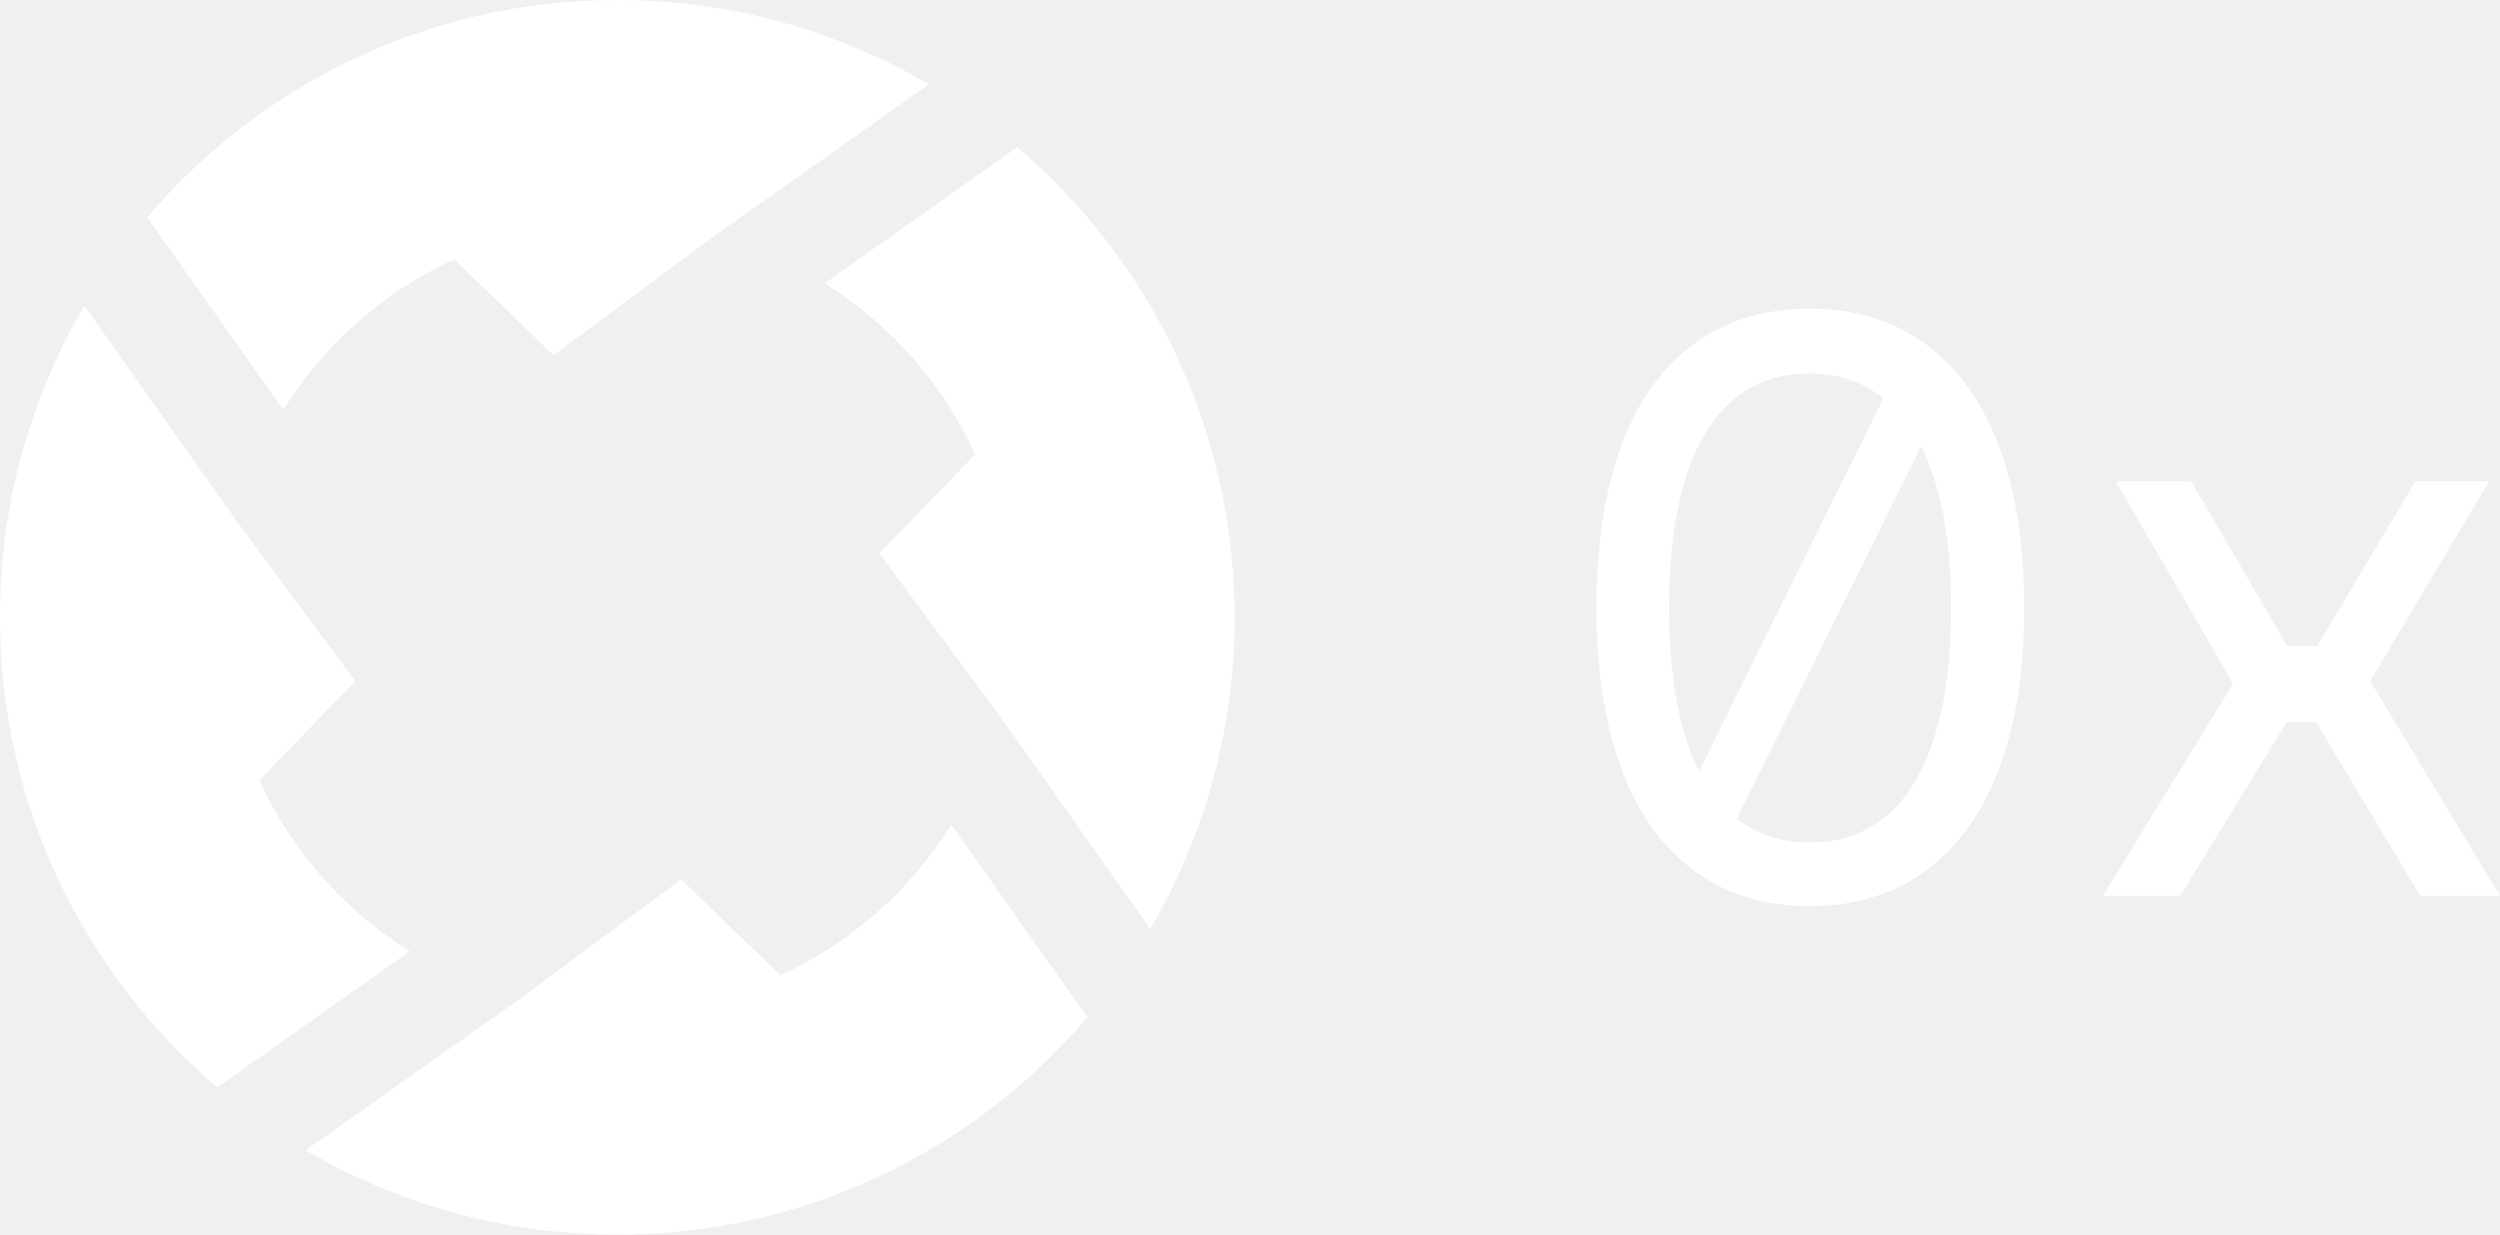
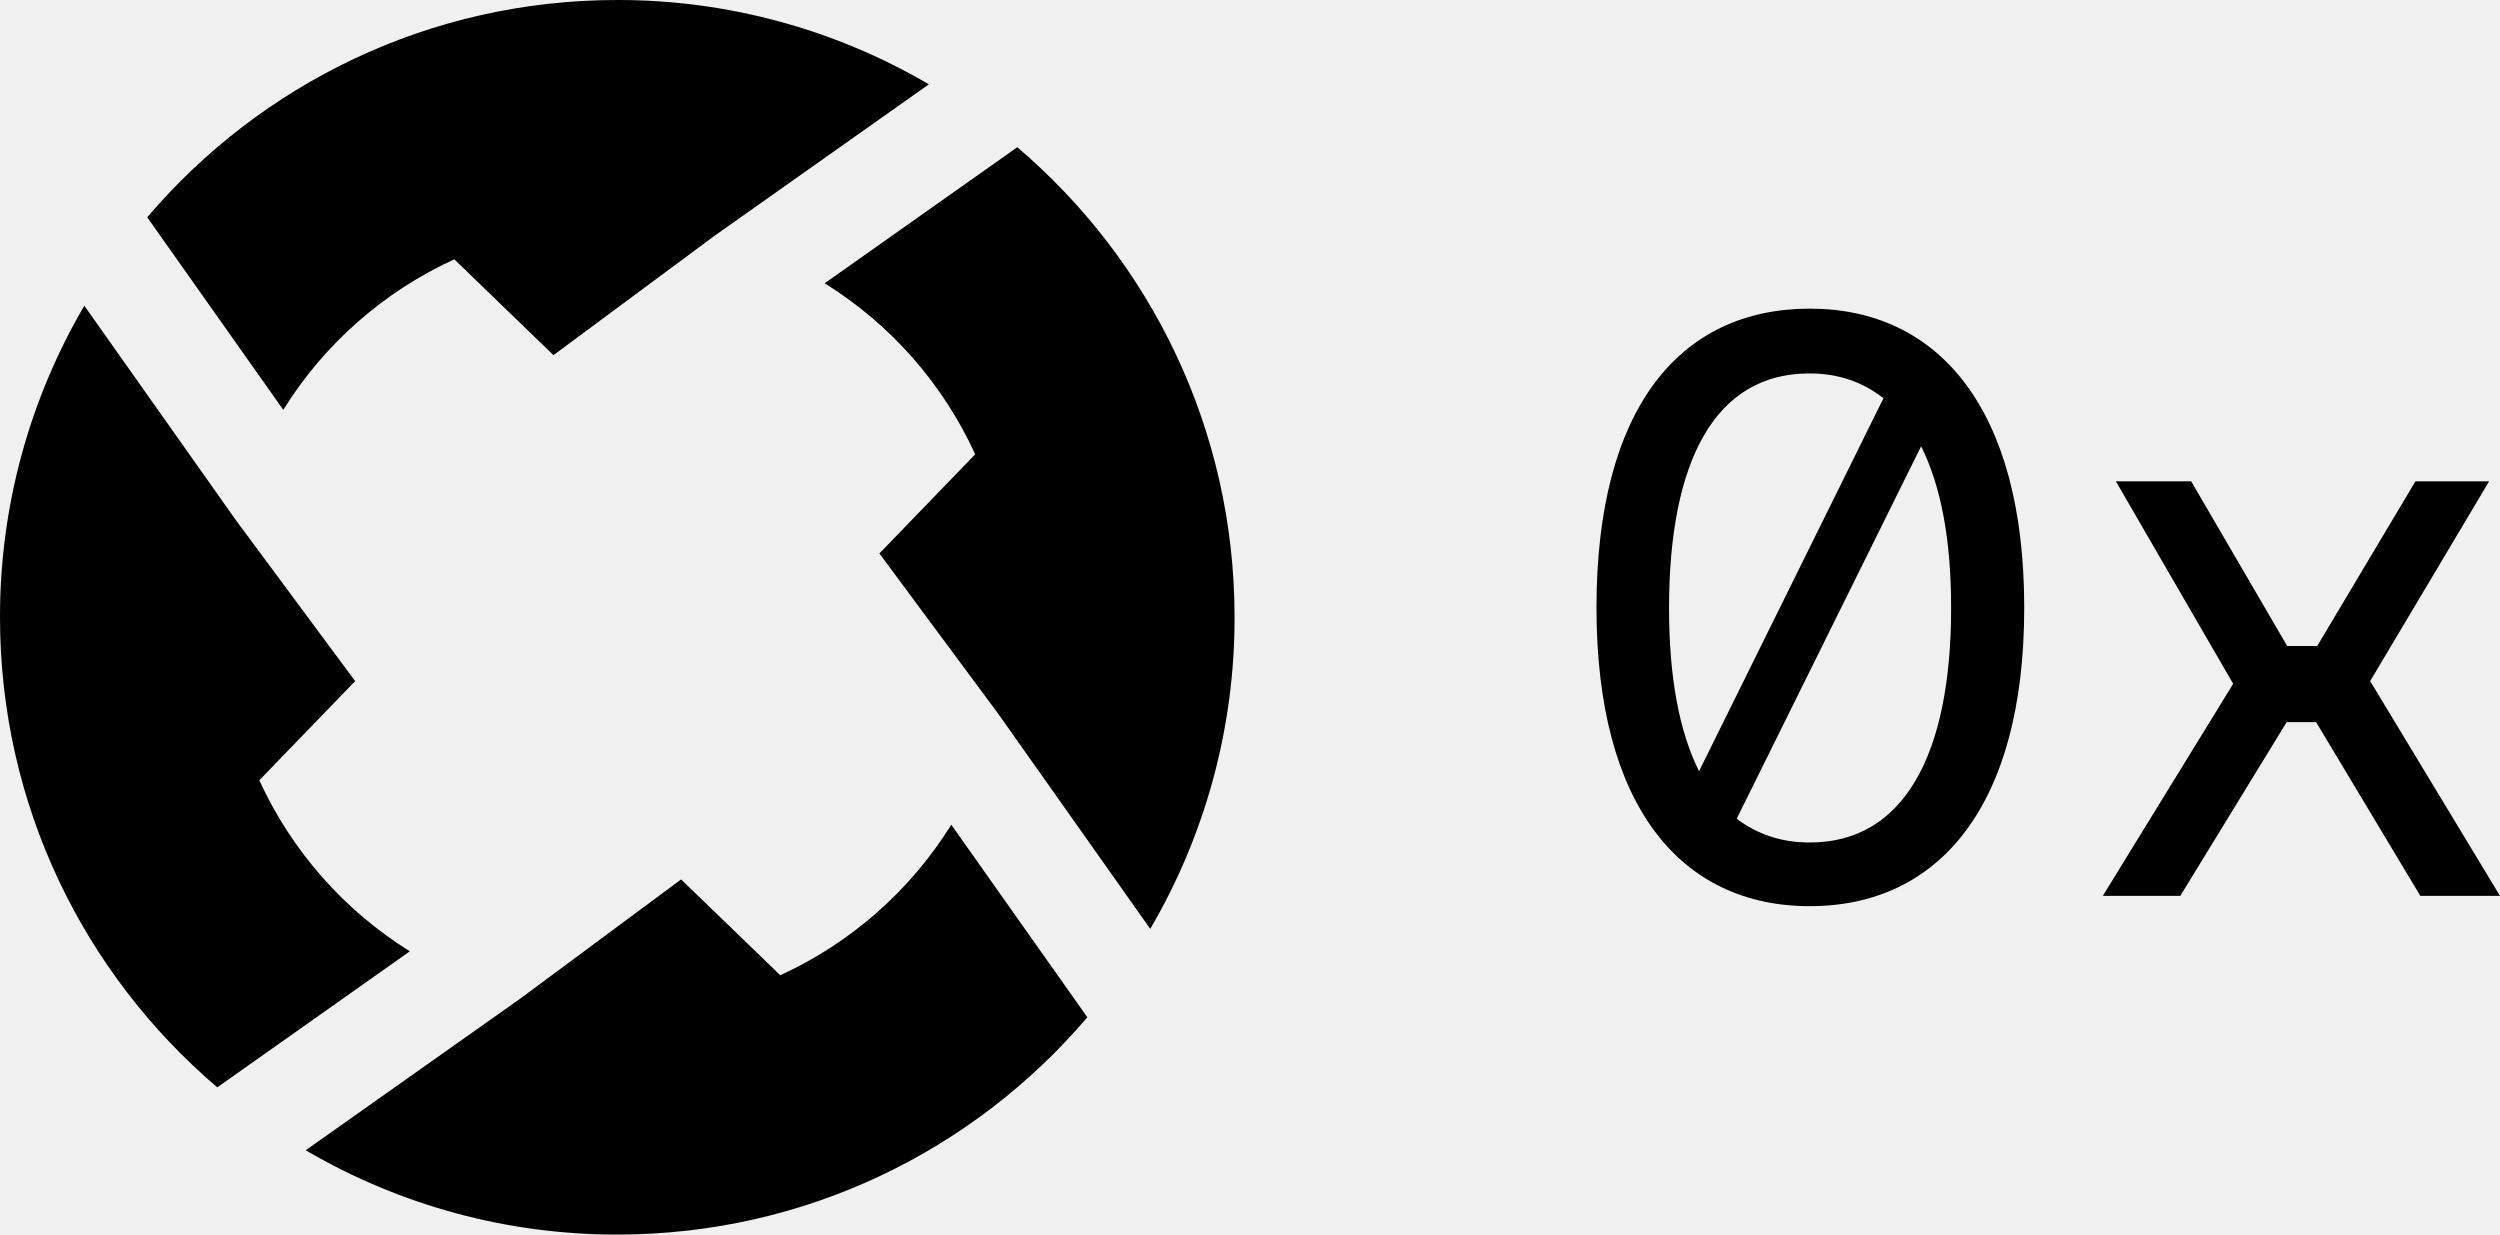
<svg xmlns="http://www.w3.org/2000/svg" width="81" height="40" viewBox="0 0 81 40" fill="none" class="sc-AykKD cHygpz">
-   <path d="M8.402 25.28l3.105-3.212-3.86-5.209-4.915-6.954A19.904 19.904 0 0 0 0 20c0 6.1 2.732 11.562 7.04 15.23l6.239-4.408a12.796 12.796 0 0 1-4.877-5.541zM14.72 8.402l3.212 3.105 5.209-3.86 6.954-4.915A19.904 19.904 0 0 0 20 0C13.9 0 8.438 2.732 4.77 7.04l4.408 6.239a12.795 12.795 0 0 1 5.541-4.877zm13.773 9.53l3.86 5.209 4.915 6.954A19.904 19.904 0 0 0 40 20c0-6.1-2.732-11.562-7.04-15.23l-6.24 4.408a12.796 12.796 0 0 1 4.877 5.541l-3.105 3.213zM35.23 32.96l-4.408-6.239a12.795 12.795 0 0 1-5.541 4.877l-3.213-3.105-5.209 3.86-6.954 4.915A19.904 19.904 0 0 0 20 40c6.1 0 11.562-2.732 15.23-7.04z" fill="#fff" />
-   <path fill-rule="evenodd" clip-rule="evenodd" d="M51.726 19.689c0-6.471 2.704-9.689 6.912-9.689 4.19 0 6.947 3.27 6.947 9.689 0 6.418-2.758 9.671-6.947 9.671-4.19 0-6.912-3.253-6.912-9.671zm6.894-7.59c-3.04 0-4.543 2.815-4.543 7.607 0 2.256.336 4.005.972 5.282l5.975-12.085c-.69-.542-1.485-.804-2.404-.804zm-2.351 14.428c.672.507 1.45.77 2.369.77 3.04 0 4.578-2.834 4.578-7.59 0-2.204-.318-3.936-.972-5.247l-5.975 12.067zm24.377-10.93l-3.853 6.47L81 29.027h-2.581l-3.377-5.63h-.954l-3.447 5.63h-2.51l4.224-6.872-3.8-6.559h2.44l3.11 5.334h.973l3.182-5.334h2.386z" fill="#fff" />
+   <path d="M8.402 25.28l3.105-3.212-3.86-5.209-4.915-6.954A19.904 19.904 0 0 0 0 20c0 6.1 2.732 11.562 7.04 15.23l6.239-4.408a12.796 12.796 0 0 1-4.877-5.541zM14.72 8.402l3.212 3.105 5.209-3.86 6.954-4.915A19.904 19.904 0 0 0 20 0C13.9 0 8.438 2.732 4.77 7.04l4.408 6.239a12.795 12.795 0 0 1 5.541-4.877zm13.773 9.53l3.86 5.209 4.915 6.954A19.904 19.904 0 0 0 40 20c0-6.1-2.732-11.562-7.04-15.23l-6.24 4.408a12.796 12.796 0 0 1 4.877 5.541l-3.105 3.213zM35.23 32.96l-4.408-6.239a12.795 12.795 0 0 1-5.541 4.877l-3.213-3.105-5.209 3.86-6.954 4.915A19.904 19.904 0 0 0 20 40c6.1 0 11.562-2.732 15.23-7.04z" fill="#000" />
+   <path fill-rule="evenodd" clip-rule="evenodd" d="M51.726 19.689c0-6.471 2.704-9.689 6.912-9.689 4.19 0 6.947 3.27 6.947 9.689 0 6.418-2.758 9.671-6.947 9.671-4.19 0-6.912-3.253-6.912-9.671zm6.894-7.59c-3.04 0-4.543 2.815-4.543 7.607 0 2.256.336 4.005.972 5.282l5.975-12.085c-.69-.542-1.485-.804-2.404-.804zm-2.351 14.428c.672.507 1.45.77 2.369.77 3.04 0 4.578-2.834 4.578-7.59 0-2.204-.318-3.936-.972-5.247l-5.975 12.067zm24.377-10.93l-3.853 6.47L81 29.027h-2.581l-3.377-5.63h-.954l-3.447 5.63h-2.51l4.224-6.872-3.8-6.559h2.44l3.11 5.334h.973l3.182-5.334h2.386z" fill="#000" />
</svg>
